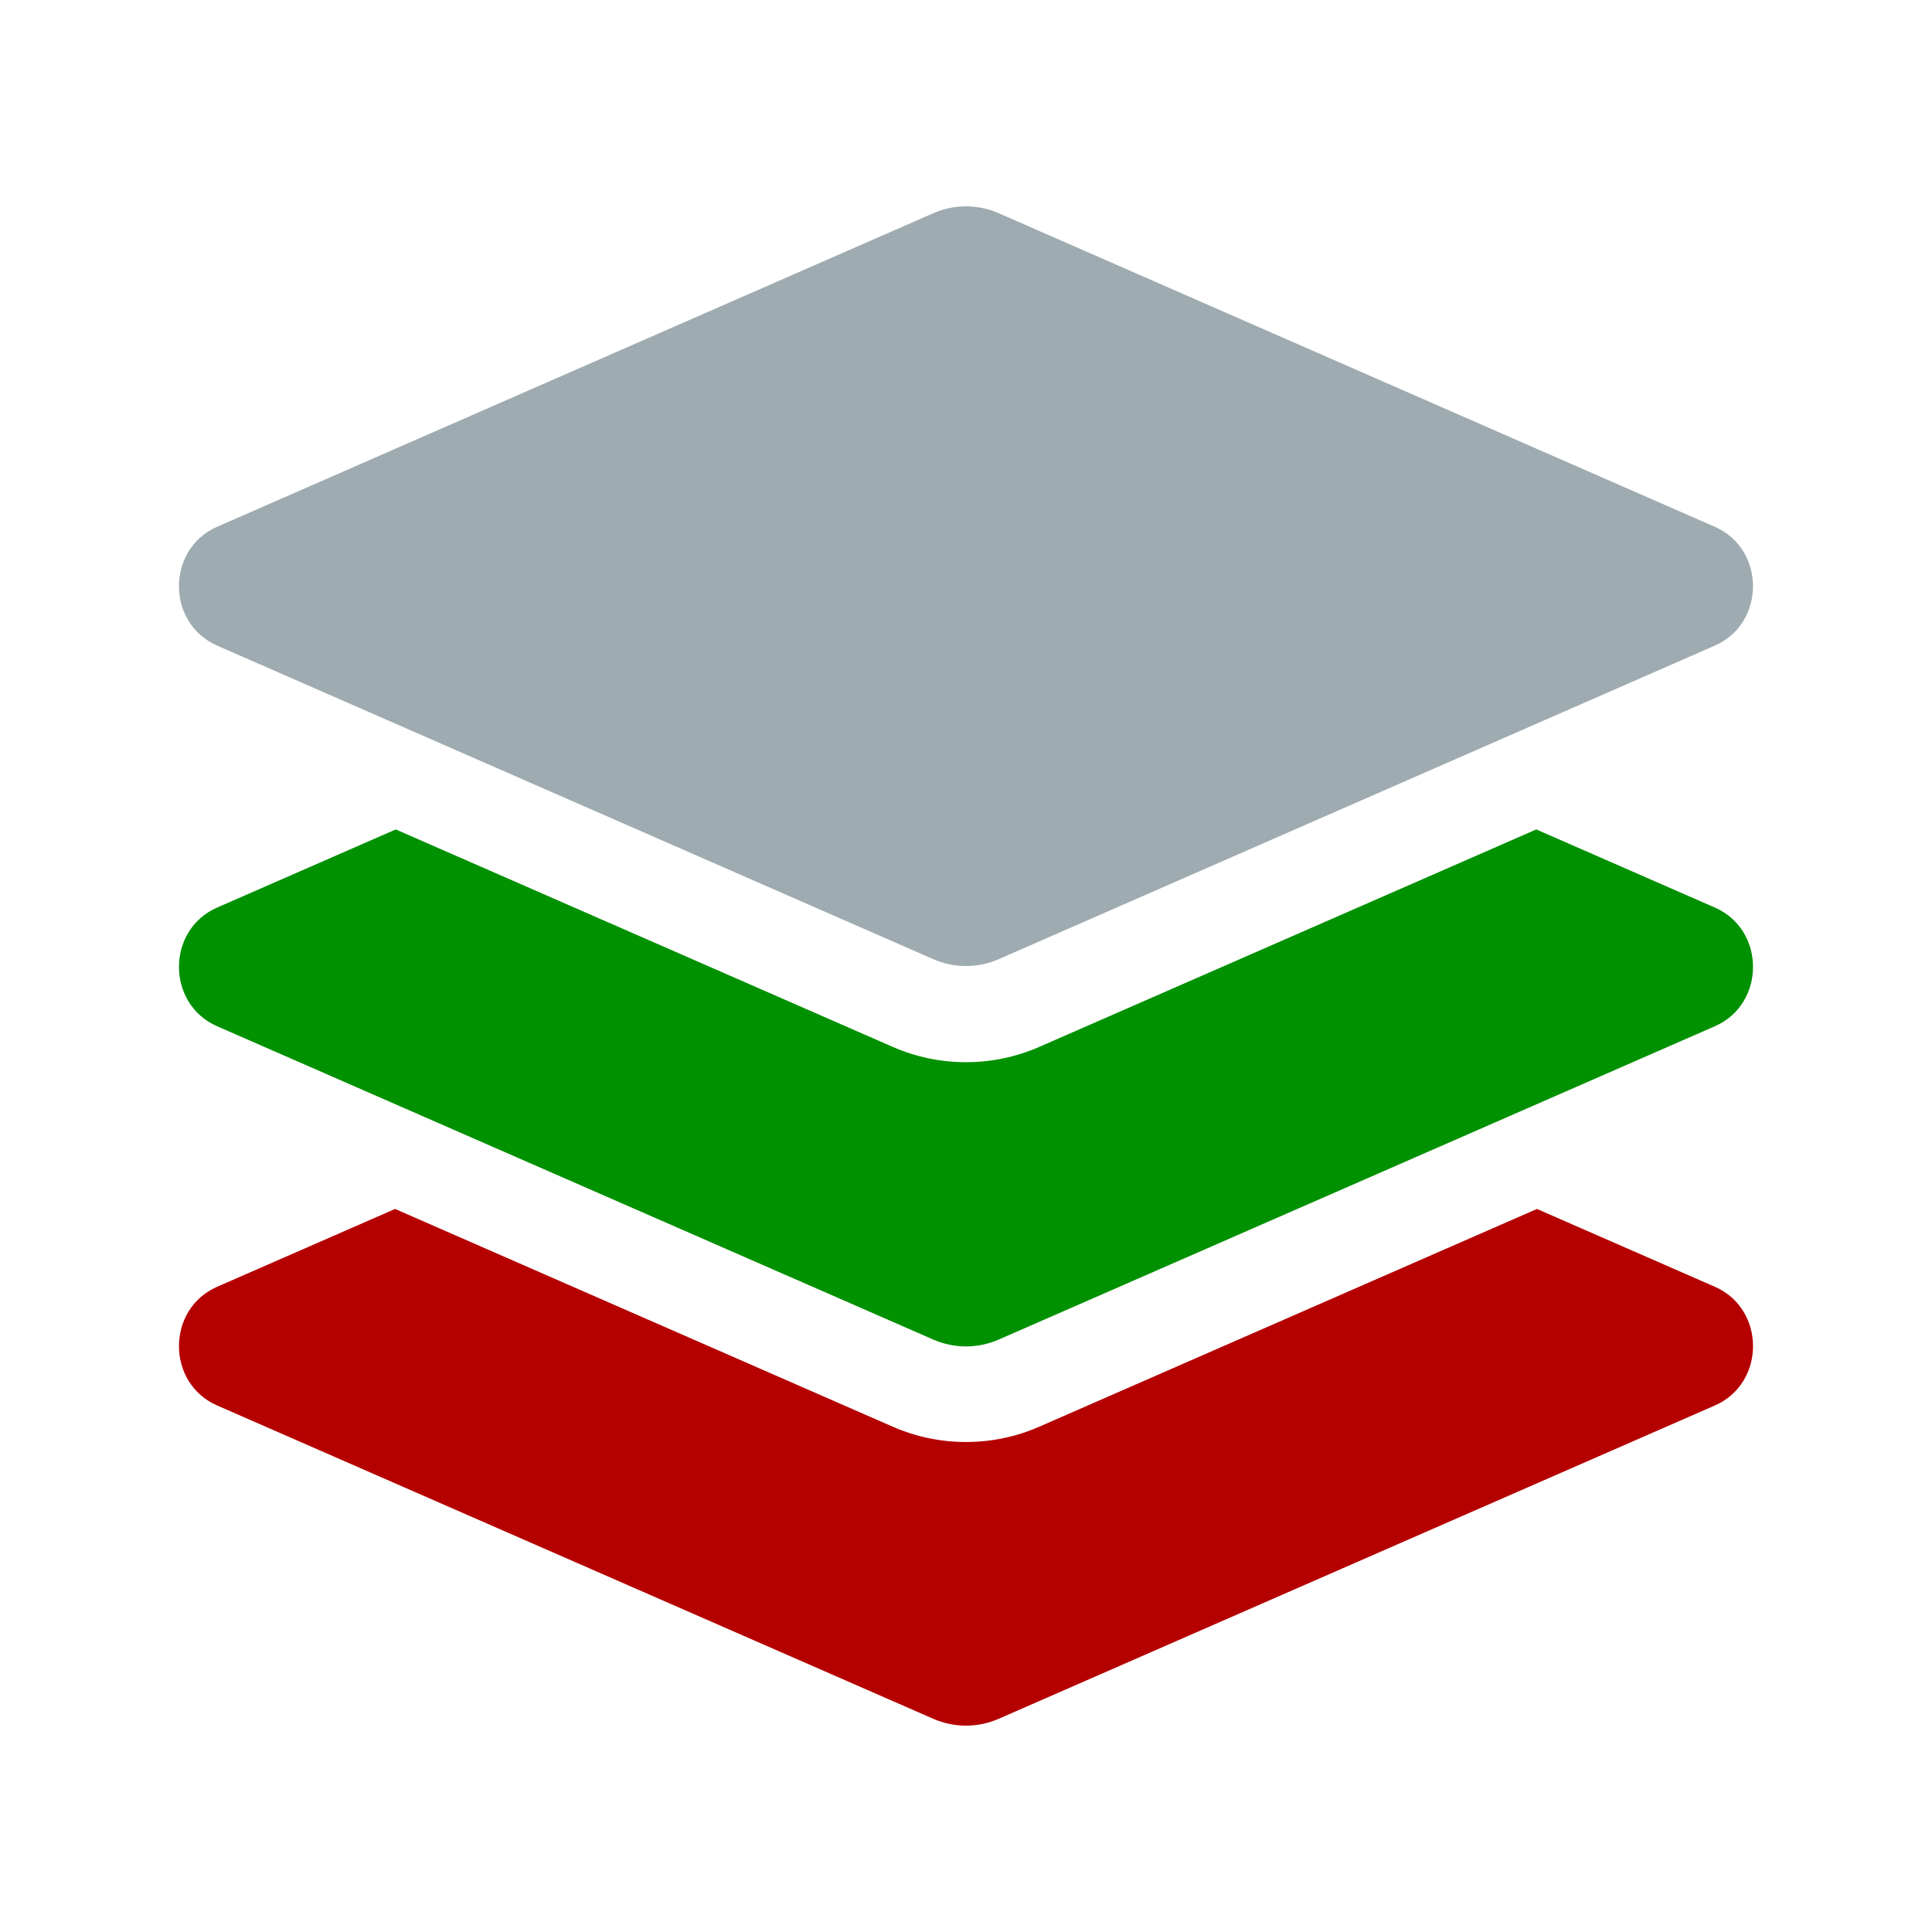
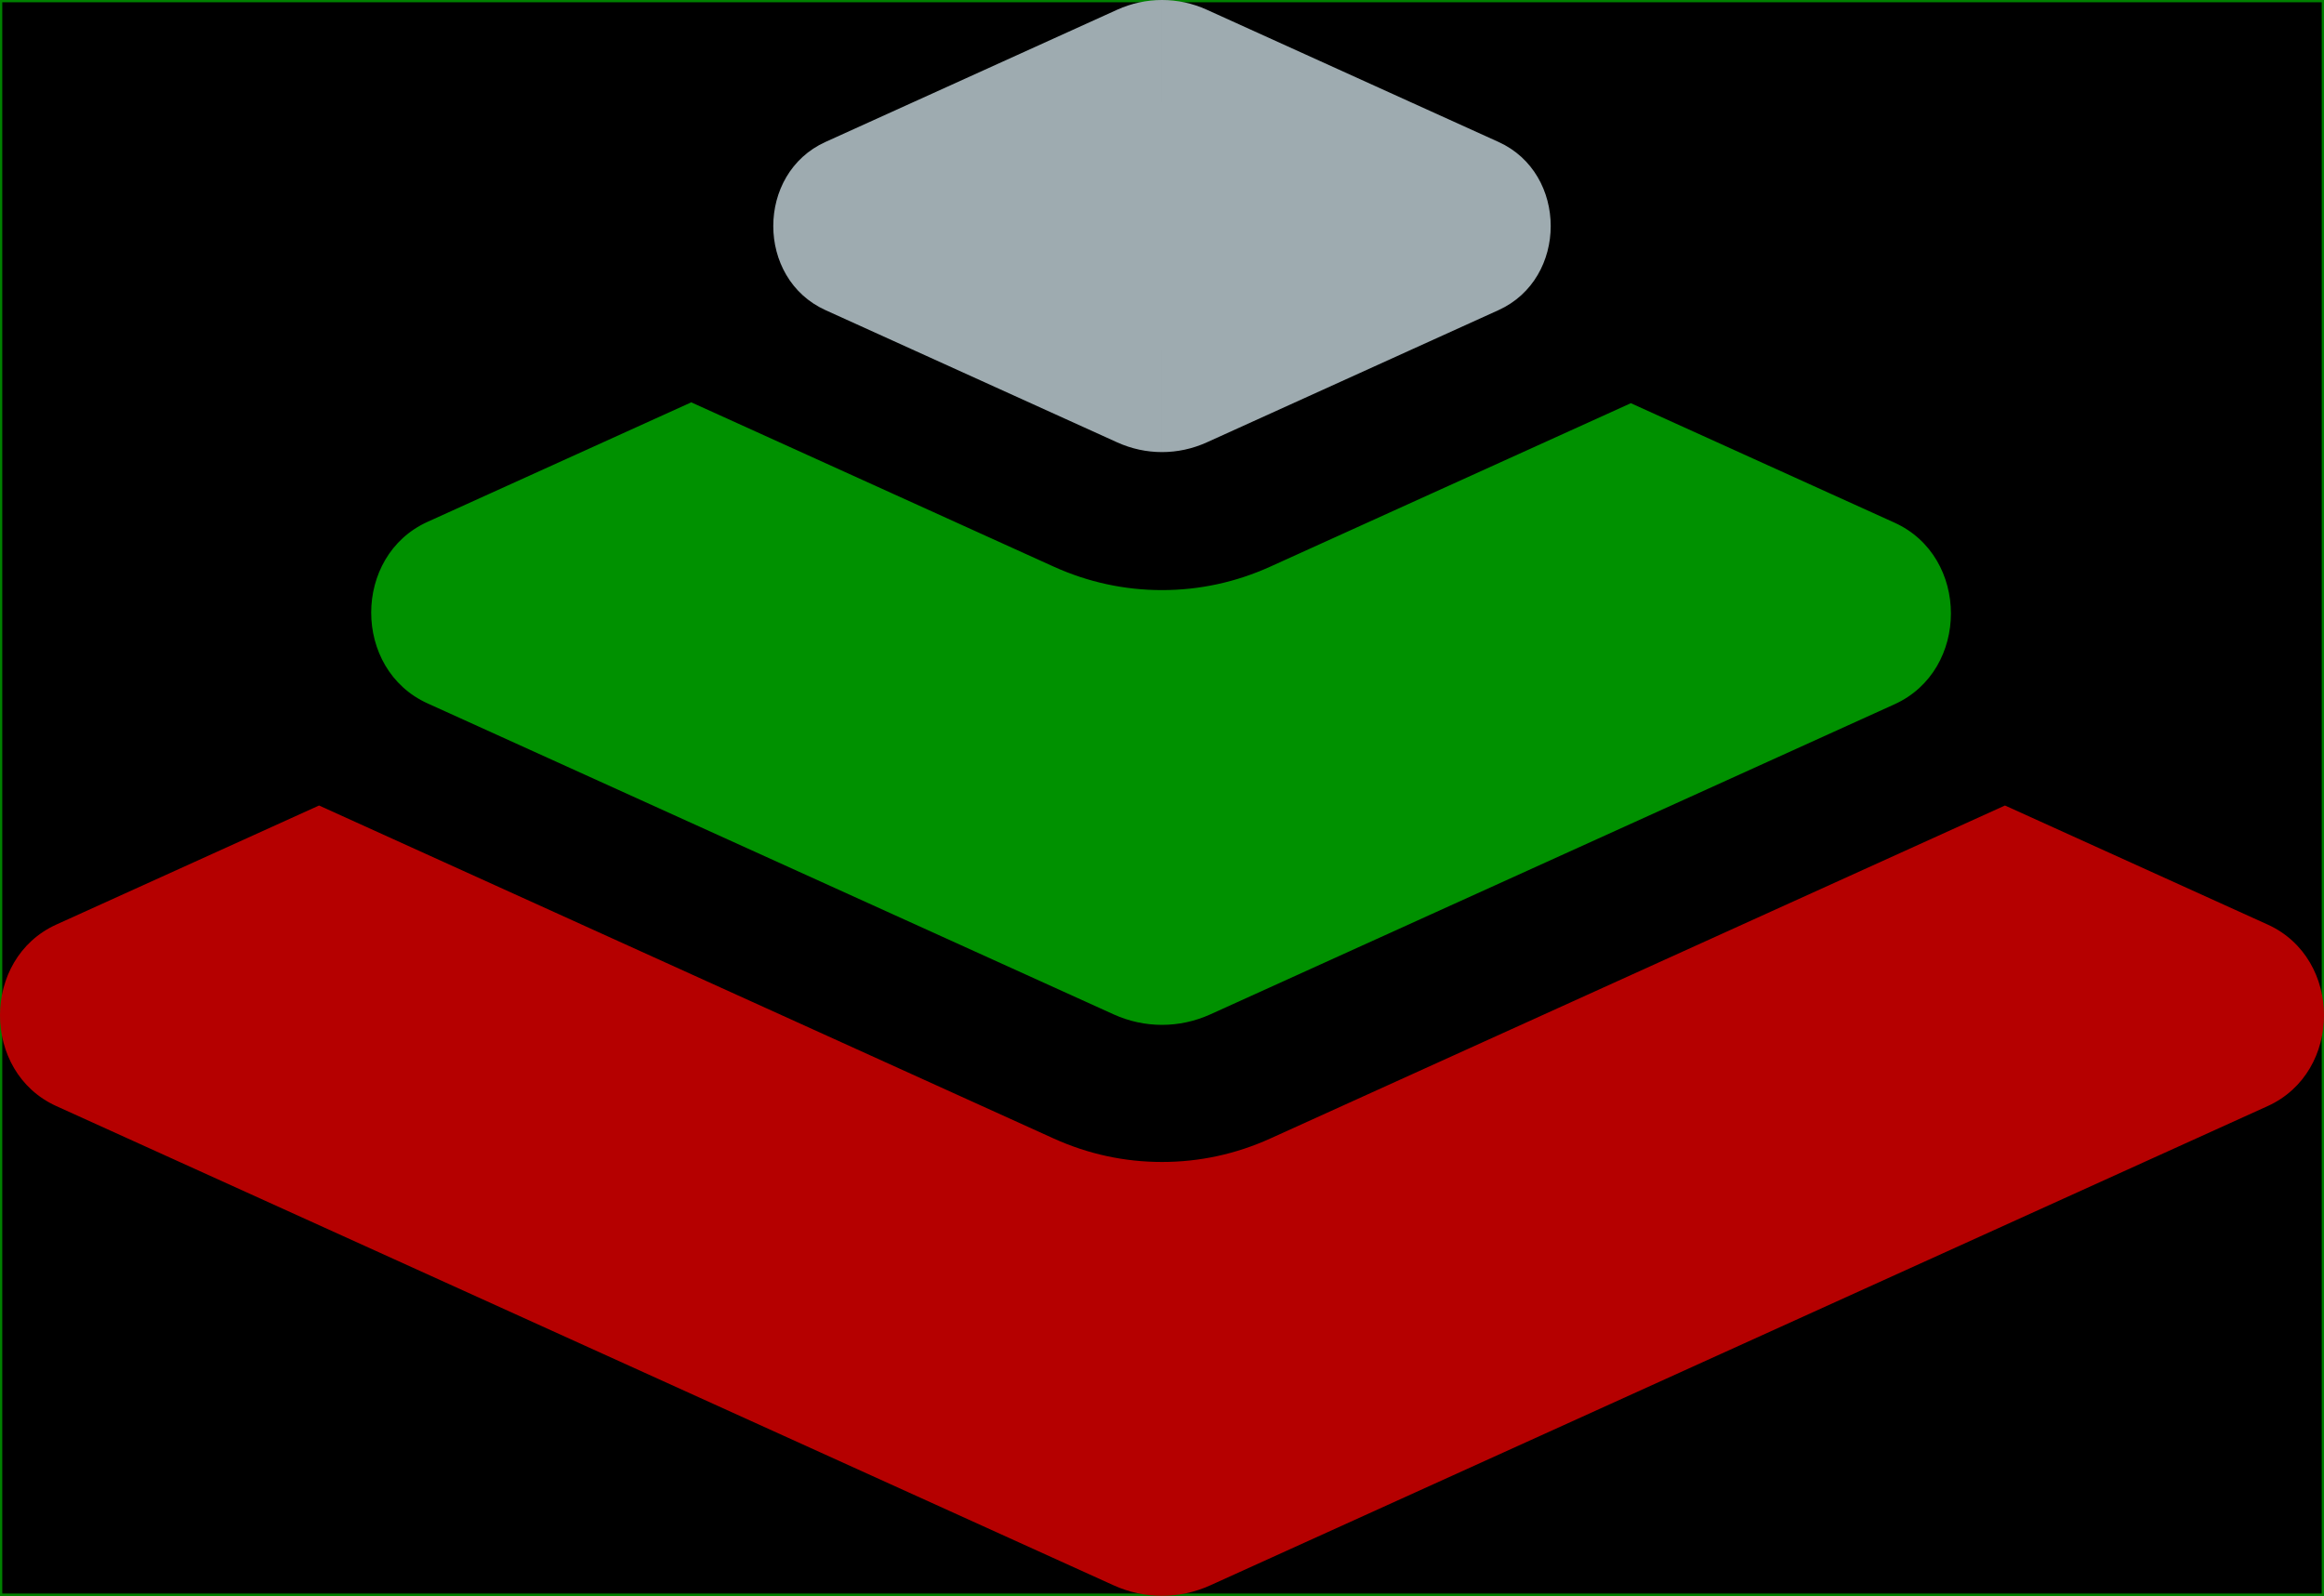
- <svg xmlns="http://www.w3.org/2000/svg" aria-hidden="true" focusable="false" data-prefix="fas" data-icon="layer-group" class="svg-inline--fa fa-layer-group fa-w-16" role="img" viewBox="0 0 512 512" version="1.1" id="svg4">
+ <svg xmlns="http://www.w3.org/2000/svg" aria-hidden="true" focusable="false" data-prefix="fas" data-icon="layer-group" class="svg-inline--fa fa-layer-group fa-w-16" role="img" viewBox="0 0 512.005 351.605" version="1.1" id="svg4" width="512.005" height="351.605">
+   <rect style="fill:#000000;stroke:#008000" id="rect855" width="512.005" height="351.605" x="0" y="0" />
+   <g id="g3270" transform="matrix(0.9264005,0,0,0.9264005,18.84397,-131.9946)" style="fill:#9eabb0;fill-opacity:1">
+     <path id="rect3036" d="m 196.571,166.903 h 118.856 v 58.677 h -118.856 z m 118.855,0 c -0.194,-0.088 -0.388,-0.176 -0.582,-0.264 -16.065,-7.282 -48.195,-21.848 -48.195,-21.848 -3.402,-1.541 -7.026,-2.311 -10.65,-2.311 v 24.422 z m -118.855,0 c 0.194,-0.088 0.388,-0.176 0.582,-0.264 16.065,-7.282 48.195,-21.848 48.195,-21.848 3.402,-1.541 7.026,-2.311 10.65,-2.311 v 24.422 z m 118.856,58.677 c -0.194,0.088 -0.388,0.176 -0.582,0.264 -16.065,7.282 -48.195,21.848 -48.195,21.848 -3.402,1.541 -7.026,2.311 -10.65,2.311 v -24.422 z m -4.7e-4,-58.678 20.604,9.338 c 16.55,7.5 16.55,32.5 0,40 0,0 -15.915,7.214 -20.604,9.34 z m -118.855,58.678 c 0.194,0.088 0.388,0.176 0.582,0.264 16.065,7.282 48.195,21.848 48.195,21.848 3.402,1.541 7.026,2.311 10.65,2.311 v -24.422 z m 0,-58.678 -20.604,9.338 c -16.55,7.5 -16.55,32.5 0,40 0,0 15.915,7.214 20.604,9.34 z" style="fill:#9eabb0;fill-opacity:1" />
+   </g>
  <defs id="defs8" />
-   <rect style="opacity:1;fill:#ffffff;stroke:none" id="rect832" width="512" height="512" x="0" y="0" />
-   <g id="g837" transform="matrix(0.8147255,0,0,0.7863715,47.43028,54.69182)">
-     <path d="m 12.41,148.02 232.94,105.67 c 6.8,3.09 14.49,3.09 21.29,0 L 499.58,148.02 c 16.55,-7.51 16.55,-32.52 0,-40.03 L 266.65,2.31 a 25.607,25.607 0 0 0 -21.29,0 L 12.41,107.98 c -16.55,7.51 -16.55,32.53 0,40.04 z" id="path4524" style="fill:#9eabb0" />
-     <path d="M 499.59,236.3 441.5,209.97 279.86,283.24 c -7.56,3.43 -15.59,5.17 -23.86,5.17 -8.27,0 -16.29,-1.74 -23.86,-5.17 L 70.51,209.97 12.41,236.3 c -16.55,7.5 -16.55,32.5 0,40 l 232.94,105.59 c 6.8,3.08 14.49,3.08 21.29,0 L 499.59,276.3 c 16.55,-7.5 16.55,-32.5 0,-40 z" id="path4522" style="fill:#009100" />
-     <path d="m 499.59,364.1 -57.87,-26.23 -161.86,73.37 c -7.56,3.43 -15.59,5.17 -23.86,5.17 -8.27,0 -16.29,-1.74 -23.86,-5.17 L 70.29,337.87 12.41,364.1 c -16.55,7.5 -16.55,32.5 0,40 l 232.94,105.59 c 6.8,3.08 14.49,3.08 21.29,0 L 499.59,404.1 c 16.55,-7.5 16.55,-32.5 0,-40 z" id="path2" style="fill:#b50000" />
-   </g>
+   <path d="m 499.592,203.705 -57.87,-26.23 -161.86,73.37 c -7.56,3.43 -15.59,5.17 -23.86,5.17 -8.27,0 -16.29,-1.74 -23.86,-5.17 l -161.85,-73.37 -57.88,26.23 c -16.55,7.5 -16.55,32.5 0,40 l 232.94,105.59 c 6.8,3.08 14.49,3.08 21.29,0 l 232.95,-105.59 c 16.55,-7.5 16.55,-32.5 0,-40 z" id="path826" style="fill:#b50000;fill-opacity:1" />
+   <path id="path2470" style="fill:#009100;fill-opacity:1;stroke:none" d="m 359.299,88.836 58.1,26.33 c 16.55,7.5 16.55,32.5 0,40 0,0 -68.164,30.897 -102.383,46.408 V 108.91 h -0.004 z M 256.002,225.806 v -95.791 c 8.27,0 16.289,-1.74 23.859,-5.17 l 35.15,-15.936 0.418,-0.189 v 92.664 c -0.194,0.088 -0.388,0.176 -0.582,0.264 -16.065,7.282 -48.195,21.848 -48.195,21.848 -3.402,1.541 -7.026,2.311 -10.65,2.311 z M 152.292,88.646 94.192,114.976 c -16.55,7.5 -16.55,32.5 0,40 0,0 68.164,30.897 102.383,46.408 v -92.664 h 0.004 z M 256.002,225.806 v -95.791 c -8.27,0 -16.289,-1.74 -23.859,-5.17 L 196.993,108.91 l -0.418,-0.189 v 92.664 c 0.194,0.088 0.388,0.176 0.582,0.264 16.065,7.282 48.195,21.848 48.195,21.848 3.402,1.541 7.026,2.311 10.65,2.311 z" />
</svg>
